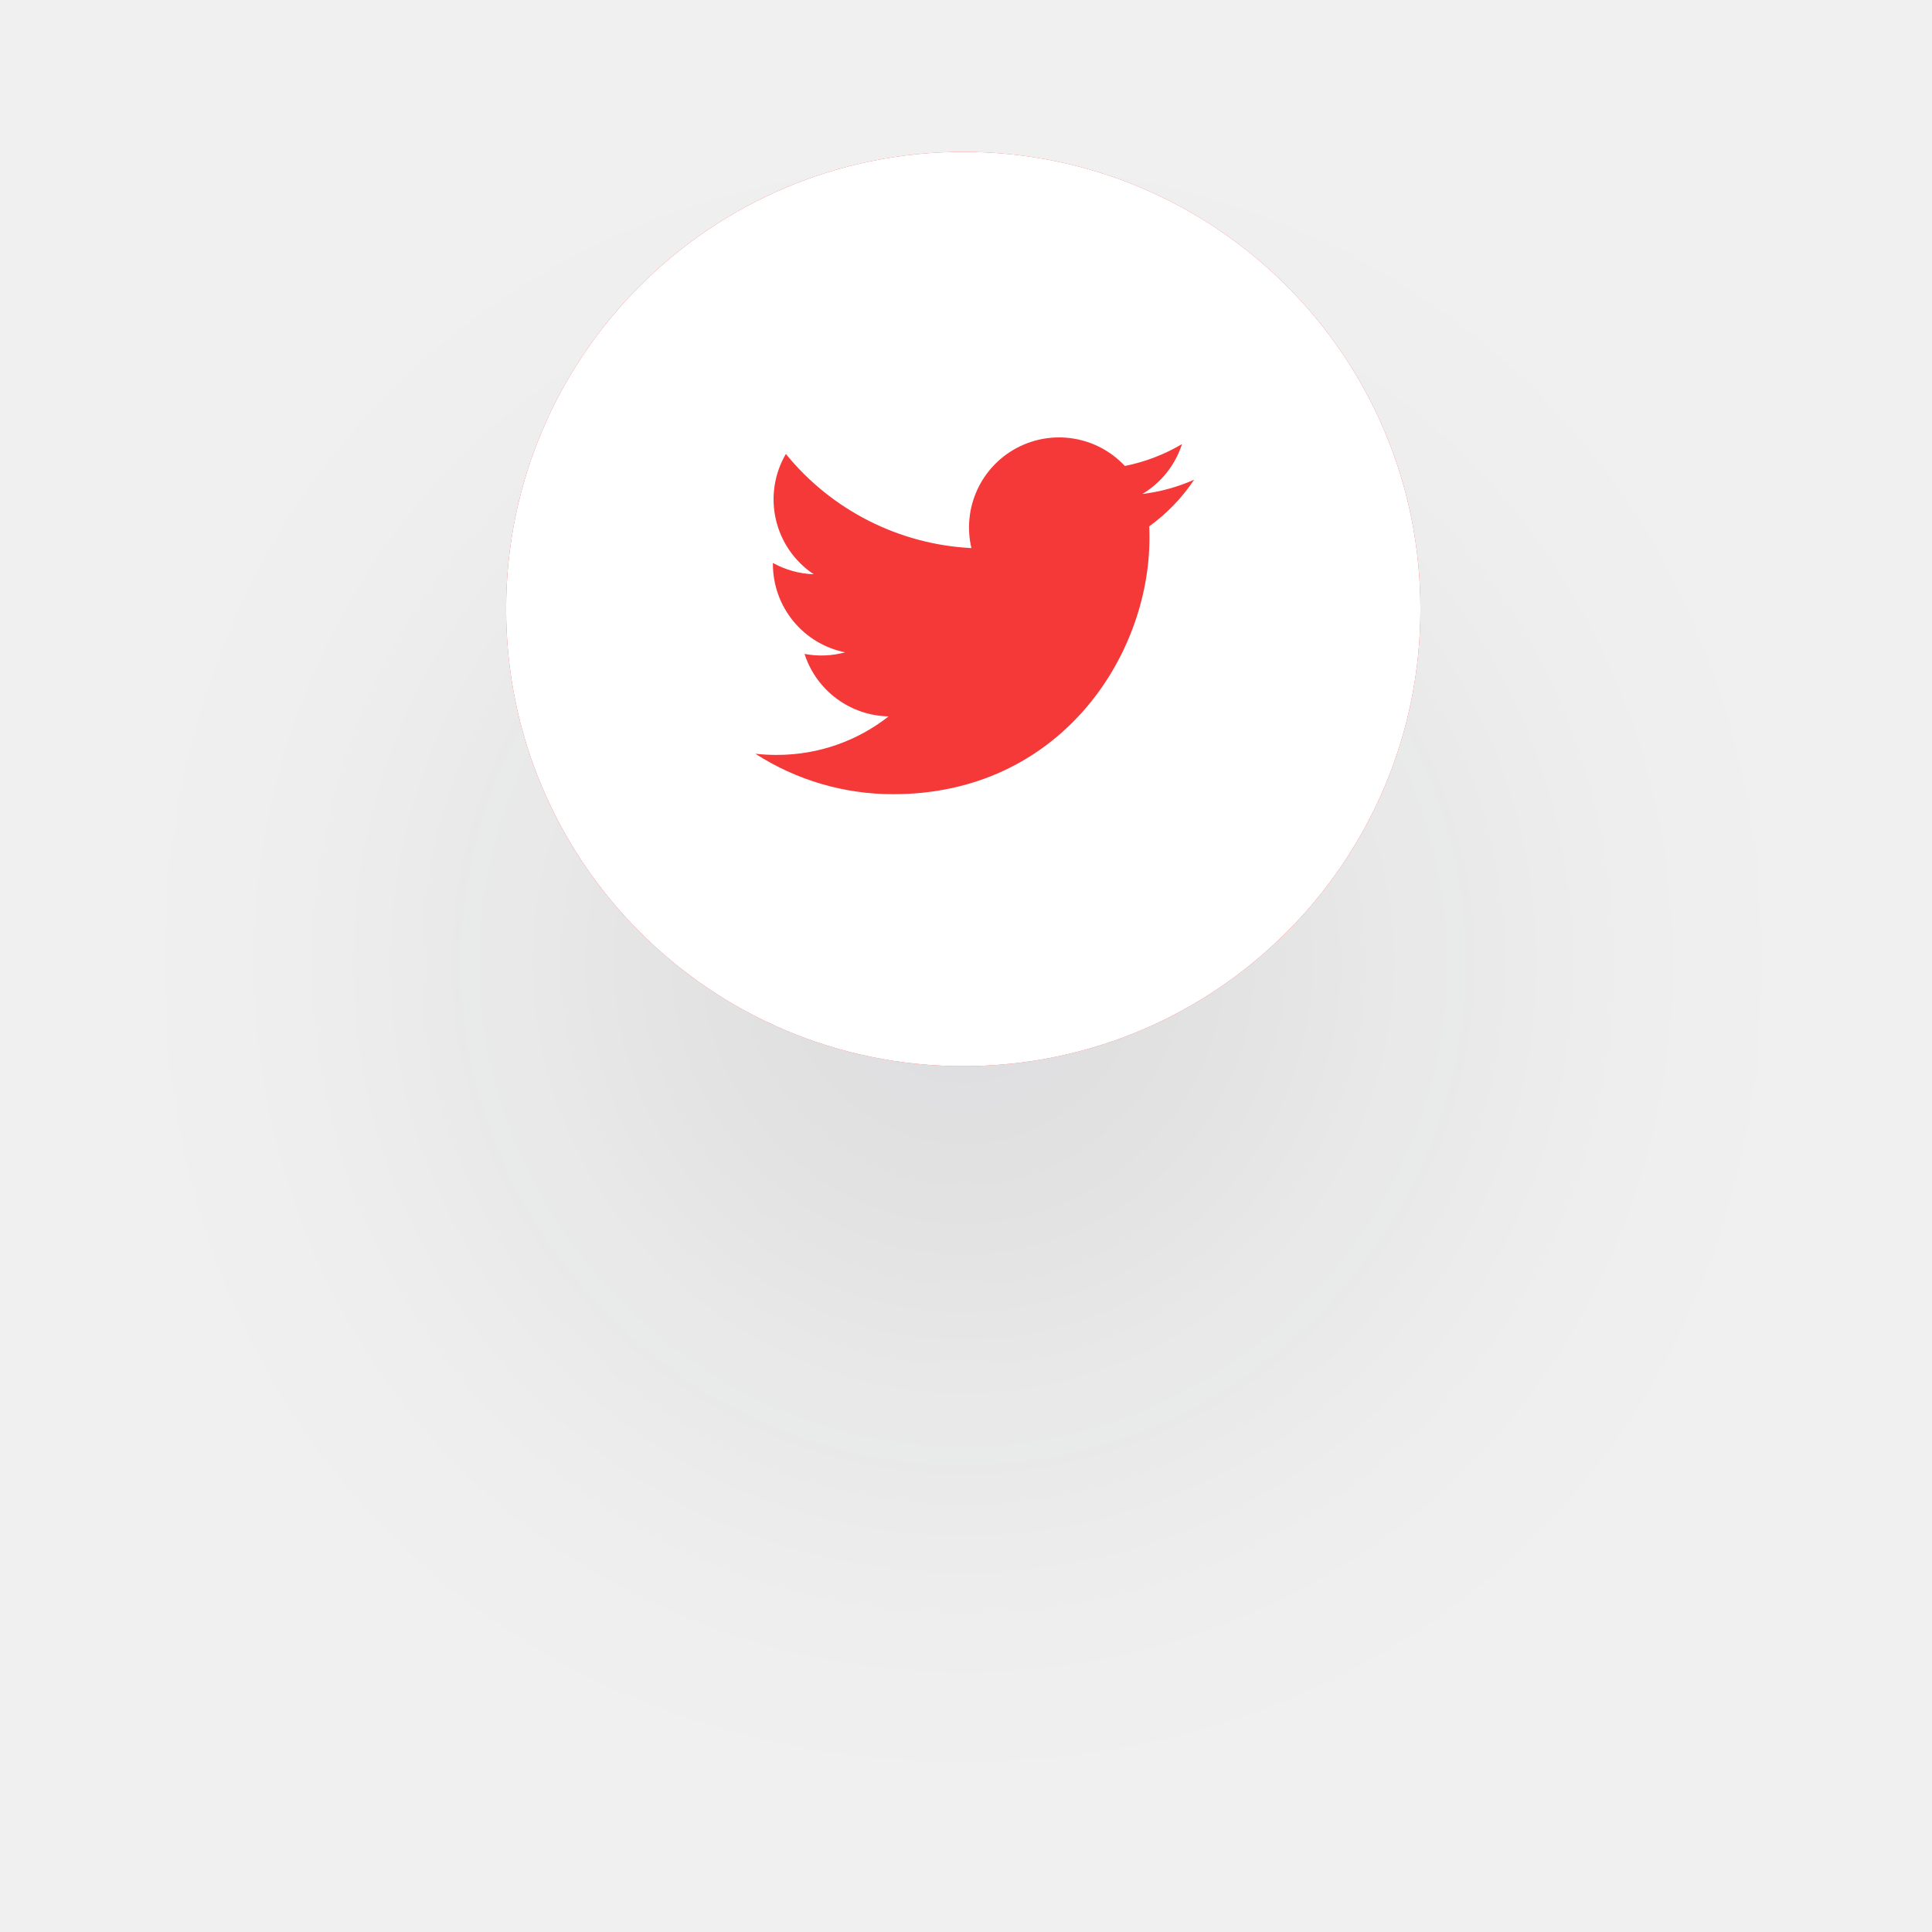
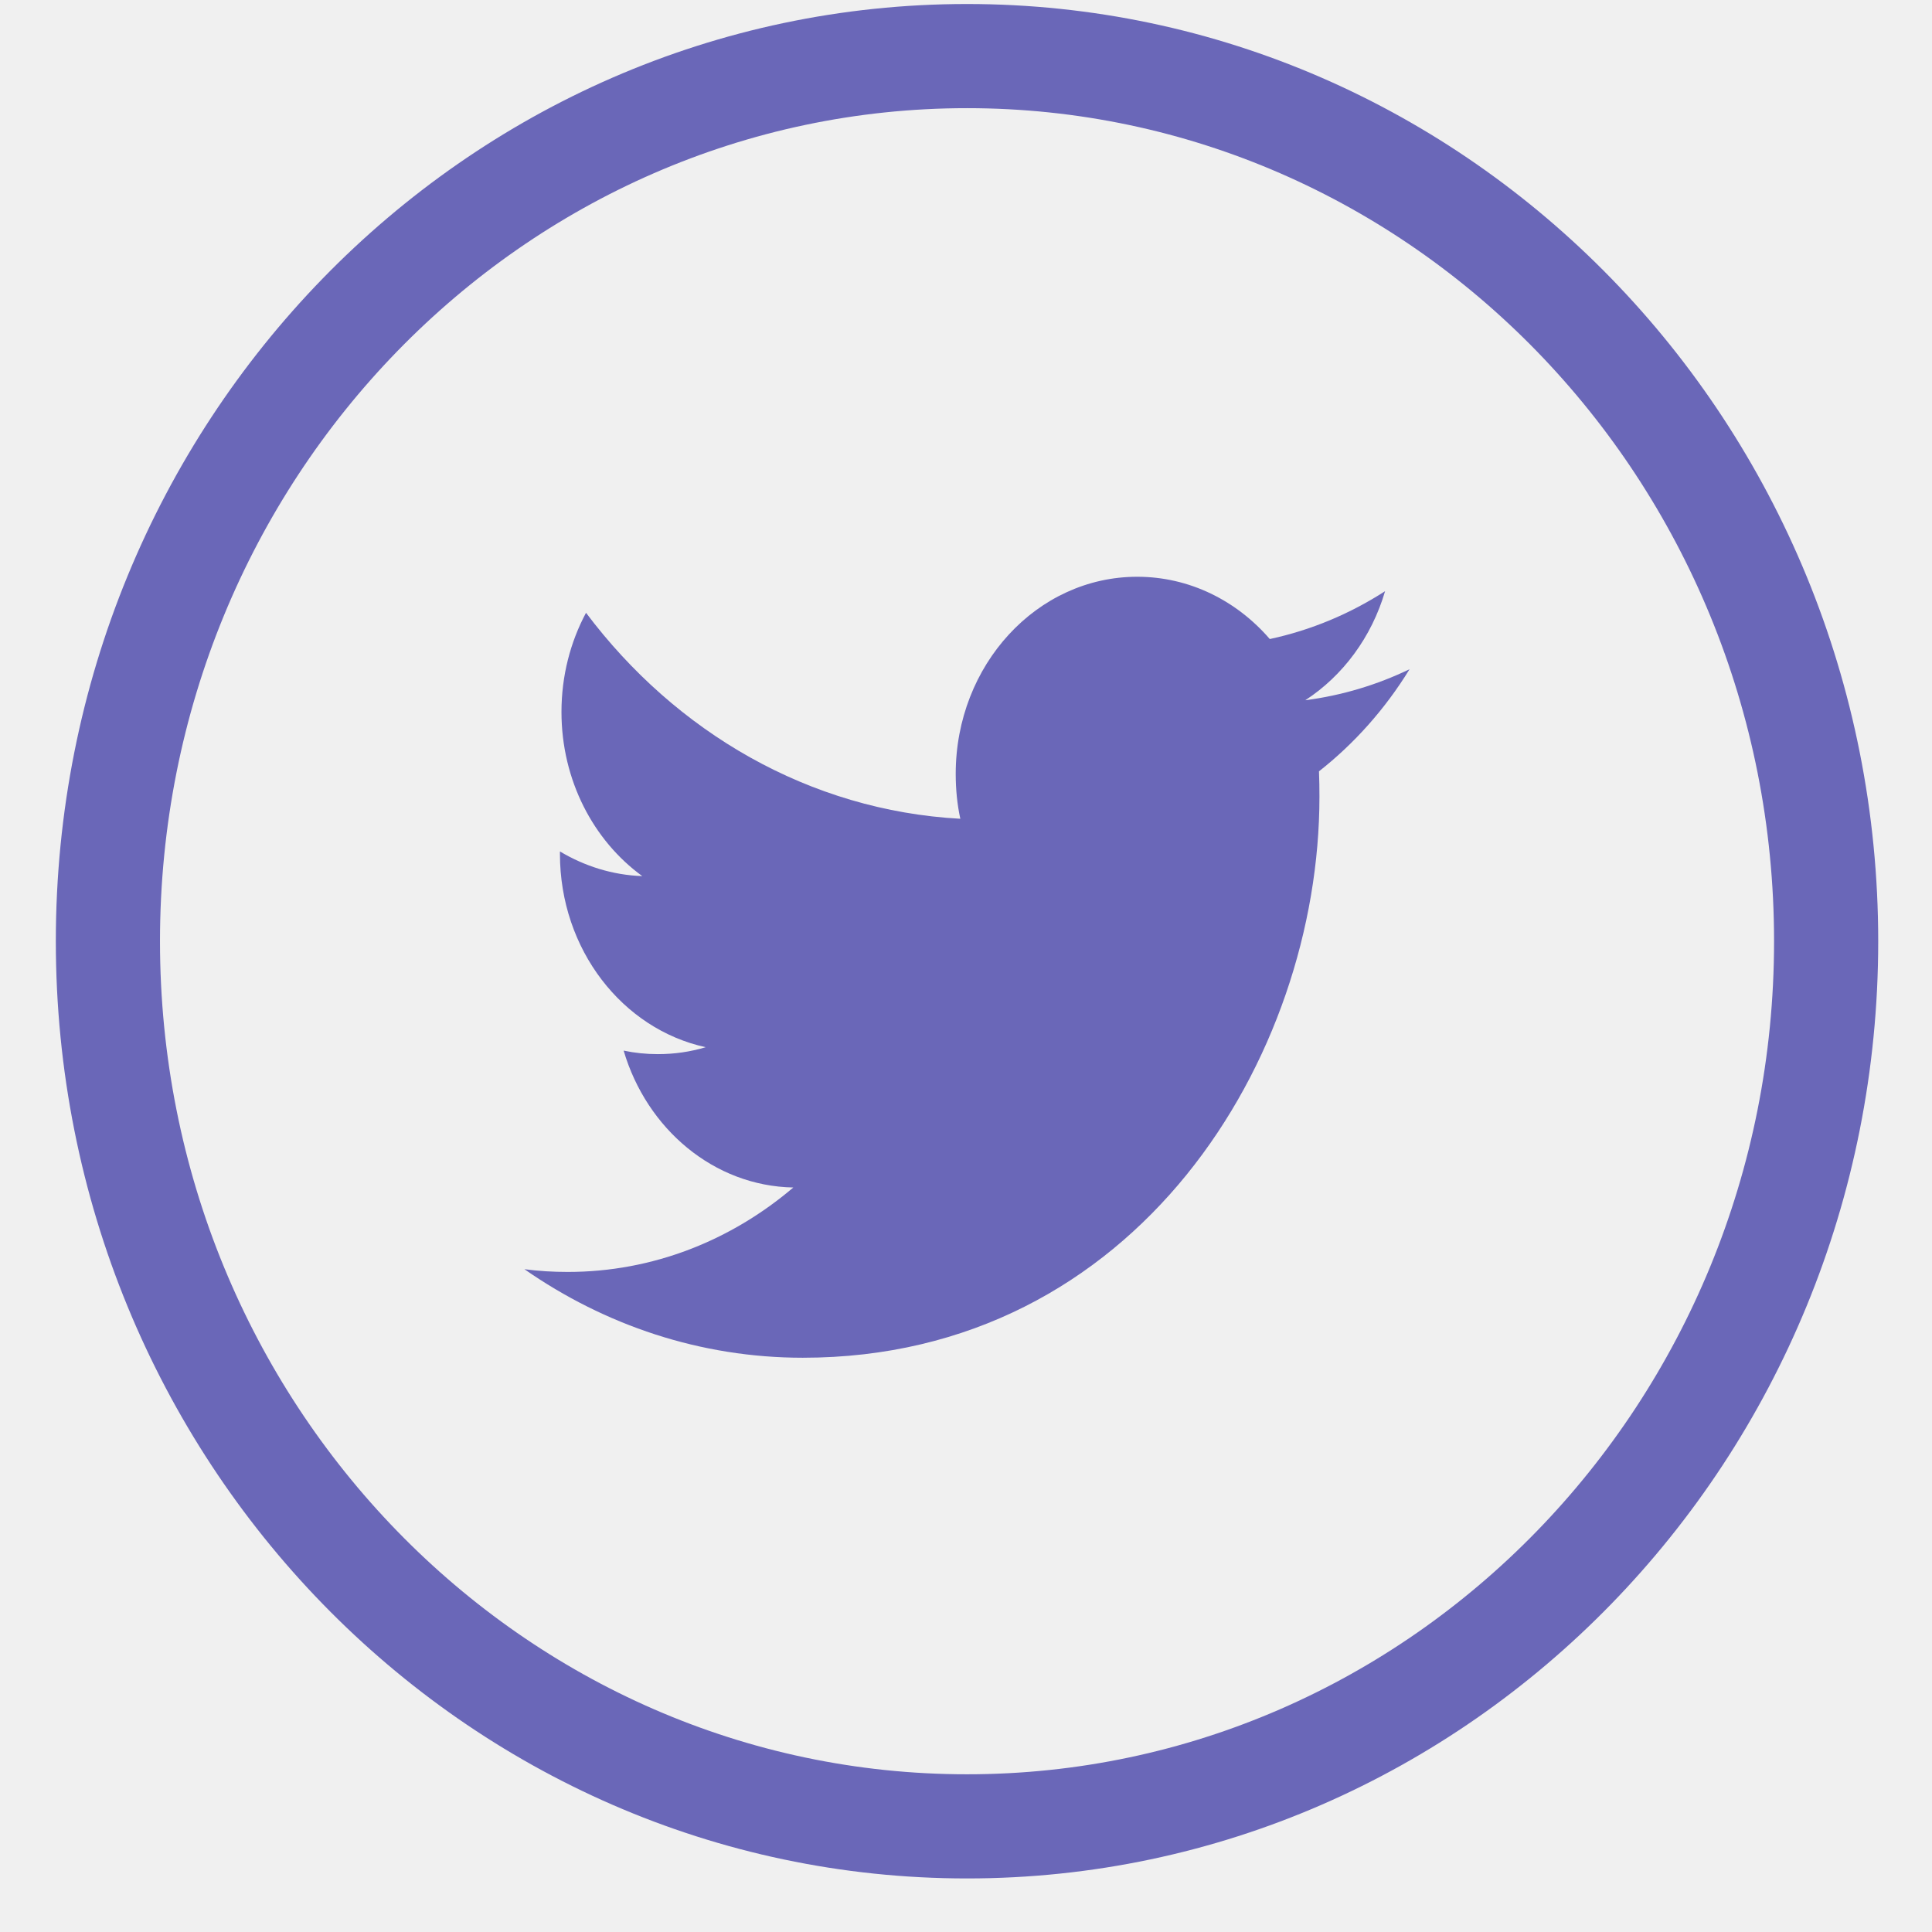
- <svg xmlns="http://www.w3.org/2000/svg" width="71" height="71" viewBox="0 0 71 71" fill="none">
-   <g filter="url(#filter0_d)">
-     <circle cx="35.4" cy="22.381" r="16.8" fill="#F53838" />
-   </g>
-   <path d="M35.4 5.581C26.122 5.581 18.6 13.102 18.6 22.381C18.6 31.659 26.122 39.181 35.4 39.181C44.678 39.181 52.2 31.659 52.2 22.381C52.2 13.102 44.678 5.581 35.4 5.581ZM42.234 19.343C42.241 19.486 42.242 19.63 42.242 19.77C42.242 24.145 38.916 29.186 32.829 29.186C31.031 29.189 29.27 28.673 27.758 27.699C28.015 27.73 28.279 27.743 28.547 27.743C30.098 27.743 31.524 27.216 32.656 26.327C31.966 26.313 31.297 26.085 30.743 25.673C30.189 25.262 29.778 24.688 29.566 24.031C30.061 24.125 30.572 24.105 31.058 23.973C30.309 23.822 29.636 23.416 29.152 22.825C28.668 22.233 28.404 21.493 28.404 20.729V20.688C28.85 20.935 29.361 21.086 29.903 21.103C29.201 20.636 28.704 19.918 28.514 19.096C28.323 18.274 28.454 17.411 28.88 16.683C29.711 17.705 30.747 18.541 31.922 19.137C33.097 19.733 34.384 20.075 35.699 20.142C35.532 19.432 35.604 18.687 35.904 18.022C36.204 17.357 36.715 16.81 37.358 16.466C38.001 16.122 38.74 16 39.46 16.119C40.179 16.237 40.84 16.591 41.338 17.124C42.078 16.977 42.788 16.705 43.438 16.32C43.191 17.087 42.674 17.738 41.983 18.153C42.639 18.074 43.28 17.897 43.884 17.629C43.44 18.294 42.882 18.874 42.234 19.343Z" fill="white" />
-   <defs>
-     <filter id="filter0_d" x="0.6" y="0.581" width="69.6" height="69.6" filterUnits="userSpaceOnUse" color-interpolation-filters="sRGB">
-       <feFlood flood-opacity="0" result="BackgroundImageFix" />
-       <feColorMatrix in="SourceAlpha" type="matrix" values="0 0 0 0 0 0 0 0 0 0 0 0 0 0 0 0 0 0 127 0" />
-       <feOffset dy="13" />
-       <feGaussianBlur stdDeviation="9" />
-       <feColorMatrix type="matrix" values="0 0 0 0 0.066 0 0 0 0 0.073 0 0 0 0 0.138 0 0 0 0.08 0" />
-       <feBlend mode="normal" in2="BackgroundImageFix" result="effect1_dropShadow" />
-       <feBlend mode="normal" in="SourceGraphic" in2="effect1_dropShadow" result="shape" />
-     </filter>
-   </defs>
+ <svg xmlns="http://www.w3.org/2000/svg" width="34" height="34" viewBox="0 0 34 34" fill="none">
+   <path d="M32.137 16.564C32.137 25.192 25.343 32.141 17.018 32.141C8.692 32.141 1.899 25.192 1.899 16.564C1.899 7.936 8.692 0.987 17.018 0.987C25.343 0.987 32.137 7.936 32.137 16.564Z" stroke="#6a67b8" stroke-width="1.833" />
+   <path fill-rule="evenodd" clip-rule="evenodd" d="M22.971 12.323C23.631 11.894 24.138 11.214 24.375 10.404C23.757 10.802 23.074 11.09 22.346 11.246C21.764 10.571 20.933 10.15 20.013 10.15C18.249 10.15 16.819 11.703 16.819 13.619C16.819 13.891 16.845 14.156 16.9 14.409C14.245 14.264 11.891 12.885 10.313 10.784C10.038 11.298 9.881 11.894 9.881 12.529C9.881 13.732 10.445 14.795 11.303 15.418C10.779 15.4 10.286 15.242 9.854 14.984V15.027C9.854 16.709 10.955 18.111 12.419 18.429C12.15 18.51 11.869 18.551 11.576 18.551C11.37 18.551 11.169 18.53 10.975 18.489C11.381 19.867 12.562 20.872 13.961 20.898C12.866 21.83 11.488 22.384 9.992 22.384C9.734 22.384 9.479 22.369 9.229 22.336C10.643 23.32 12.323 23.894 14.128 23.894C20.007 23.894 23.22 18.607 23.22 14.022C23.22 13.871 23.218 13.722 23.212 13.574C23.836 13.084 24.379 12.473 24.806 11.777C24.233 12.053 23.617 12.239 22.971 12.323Z" fill="#6a67b8" />
</svg>
